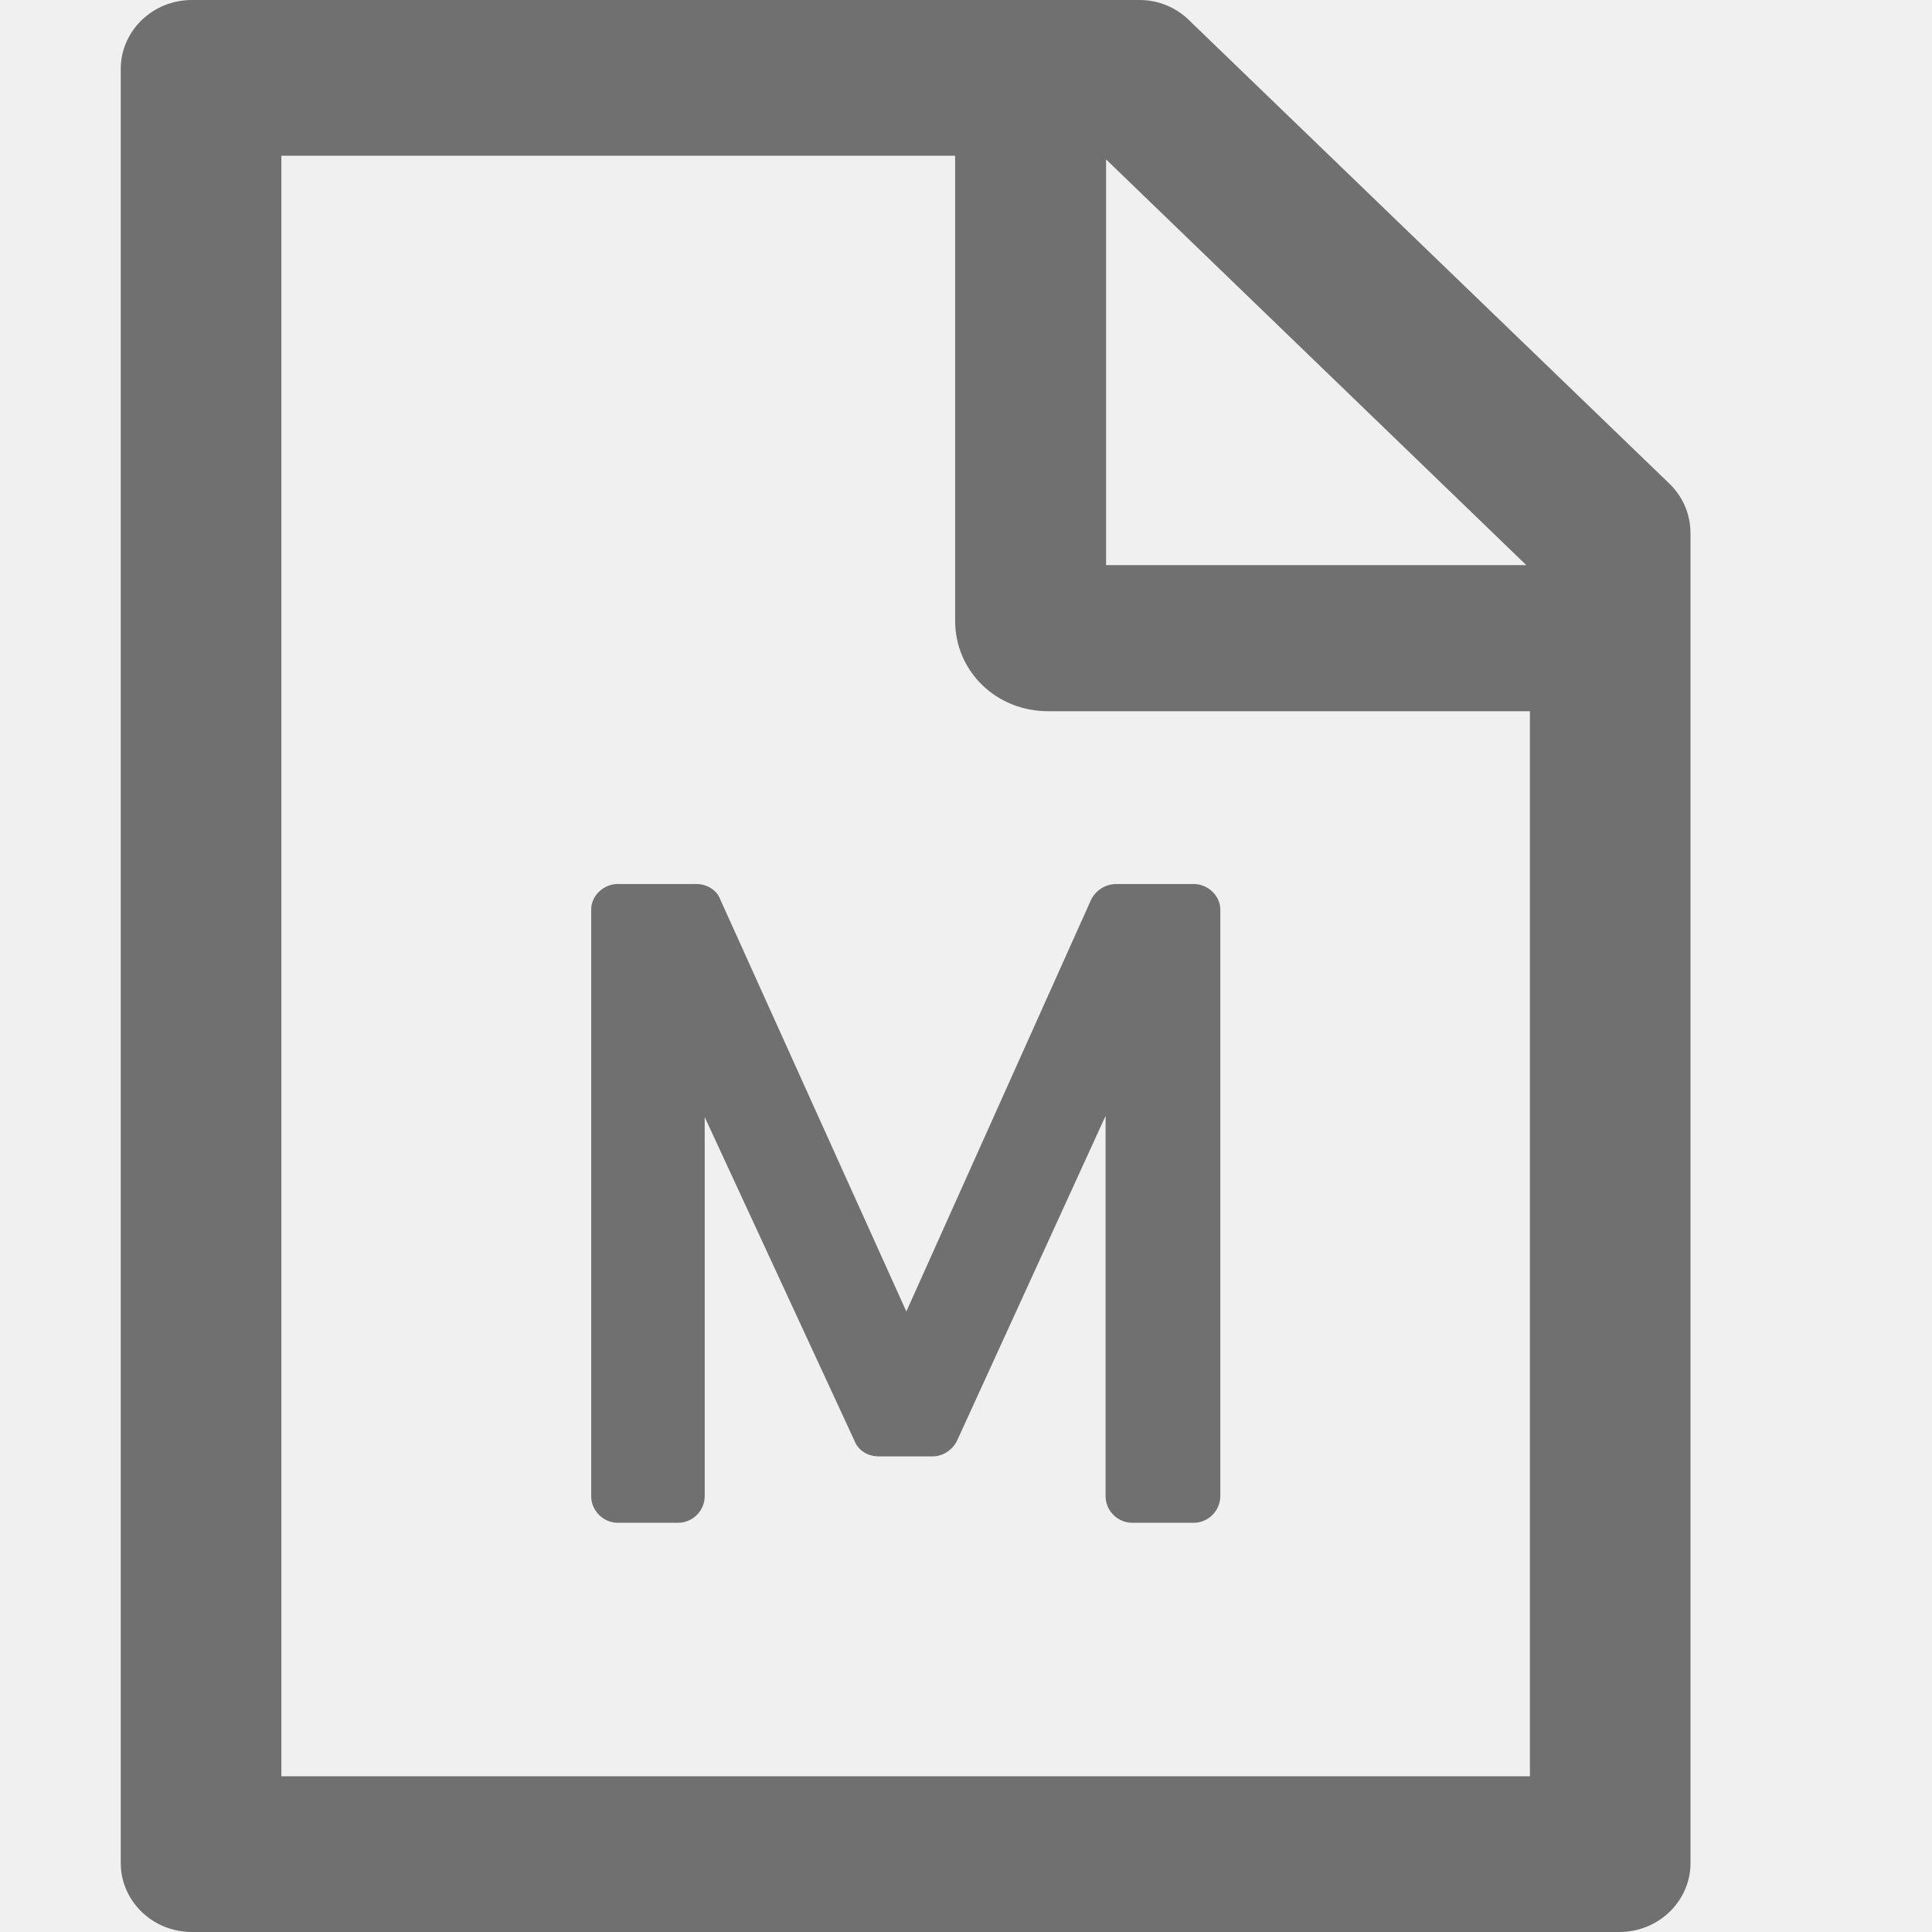
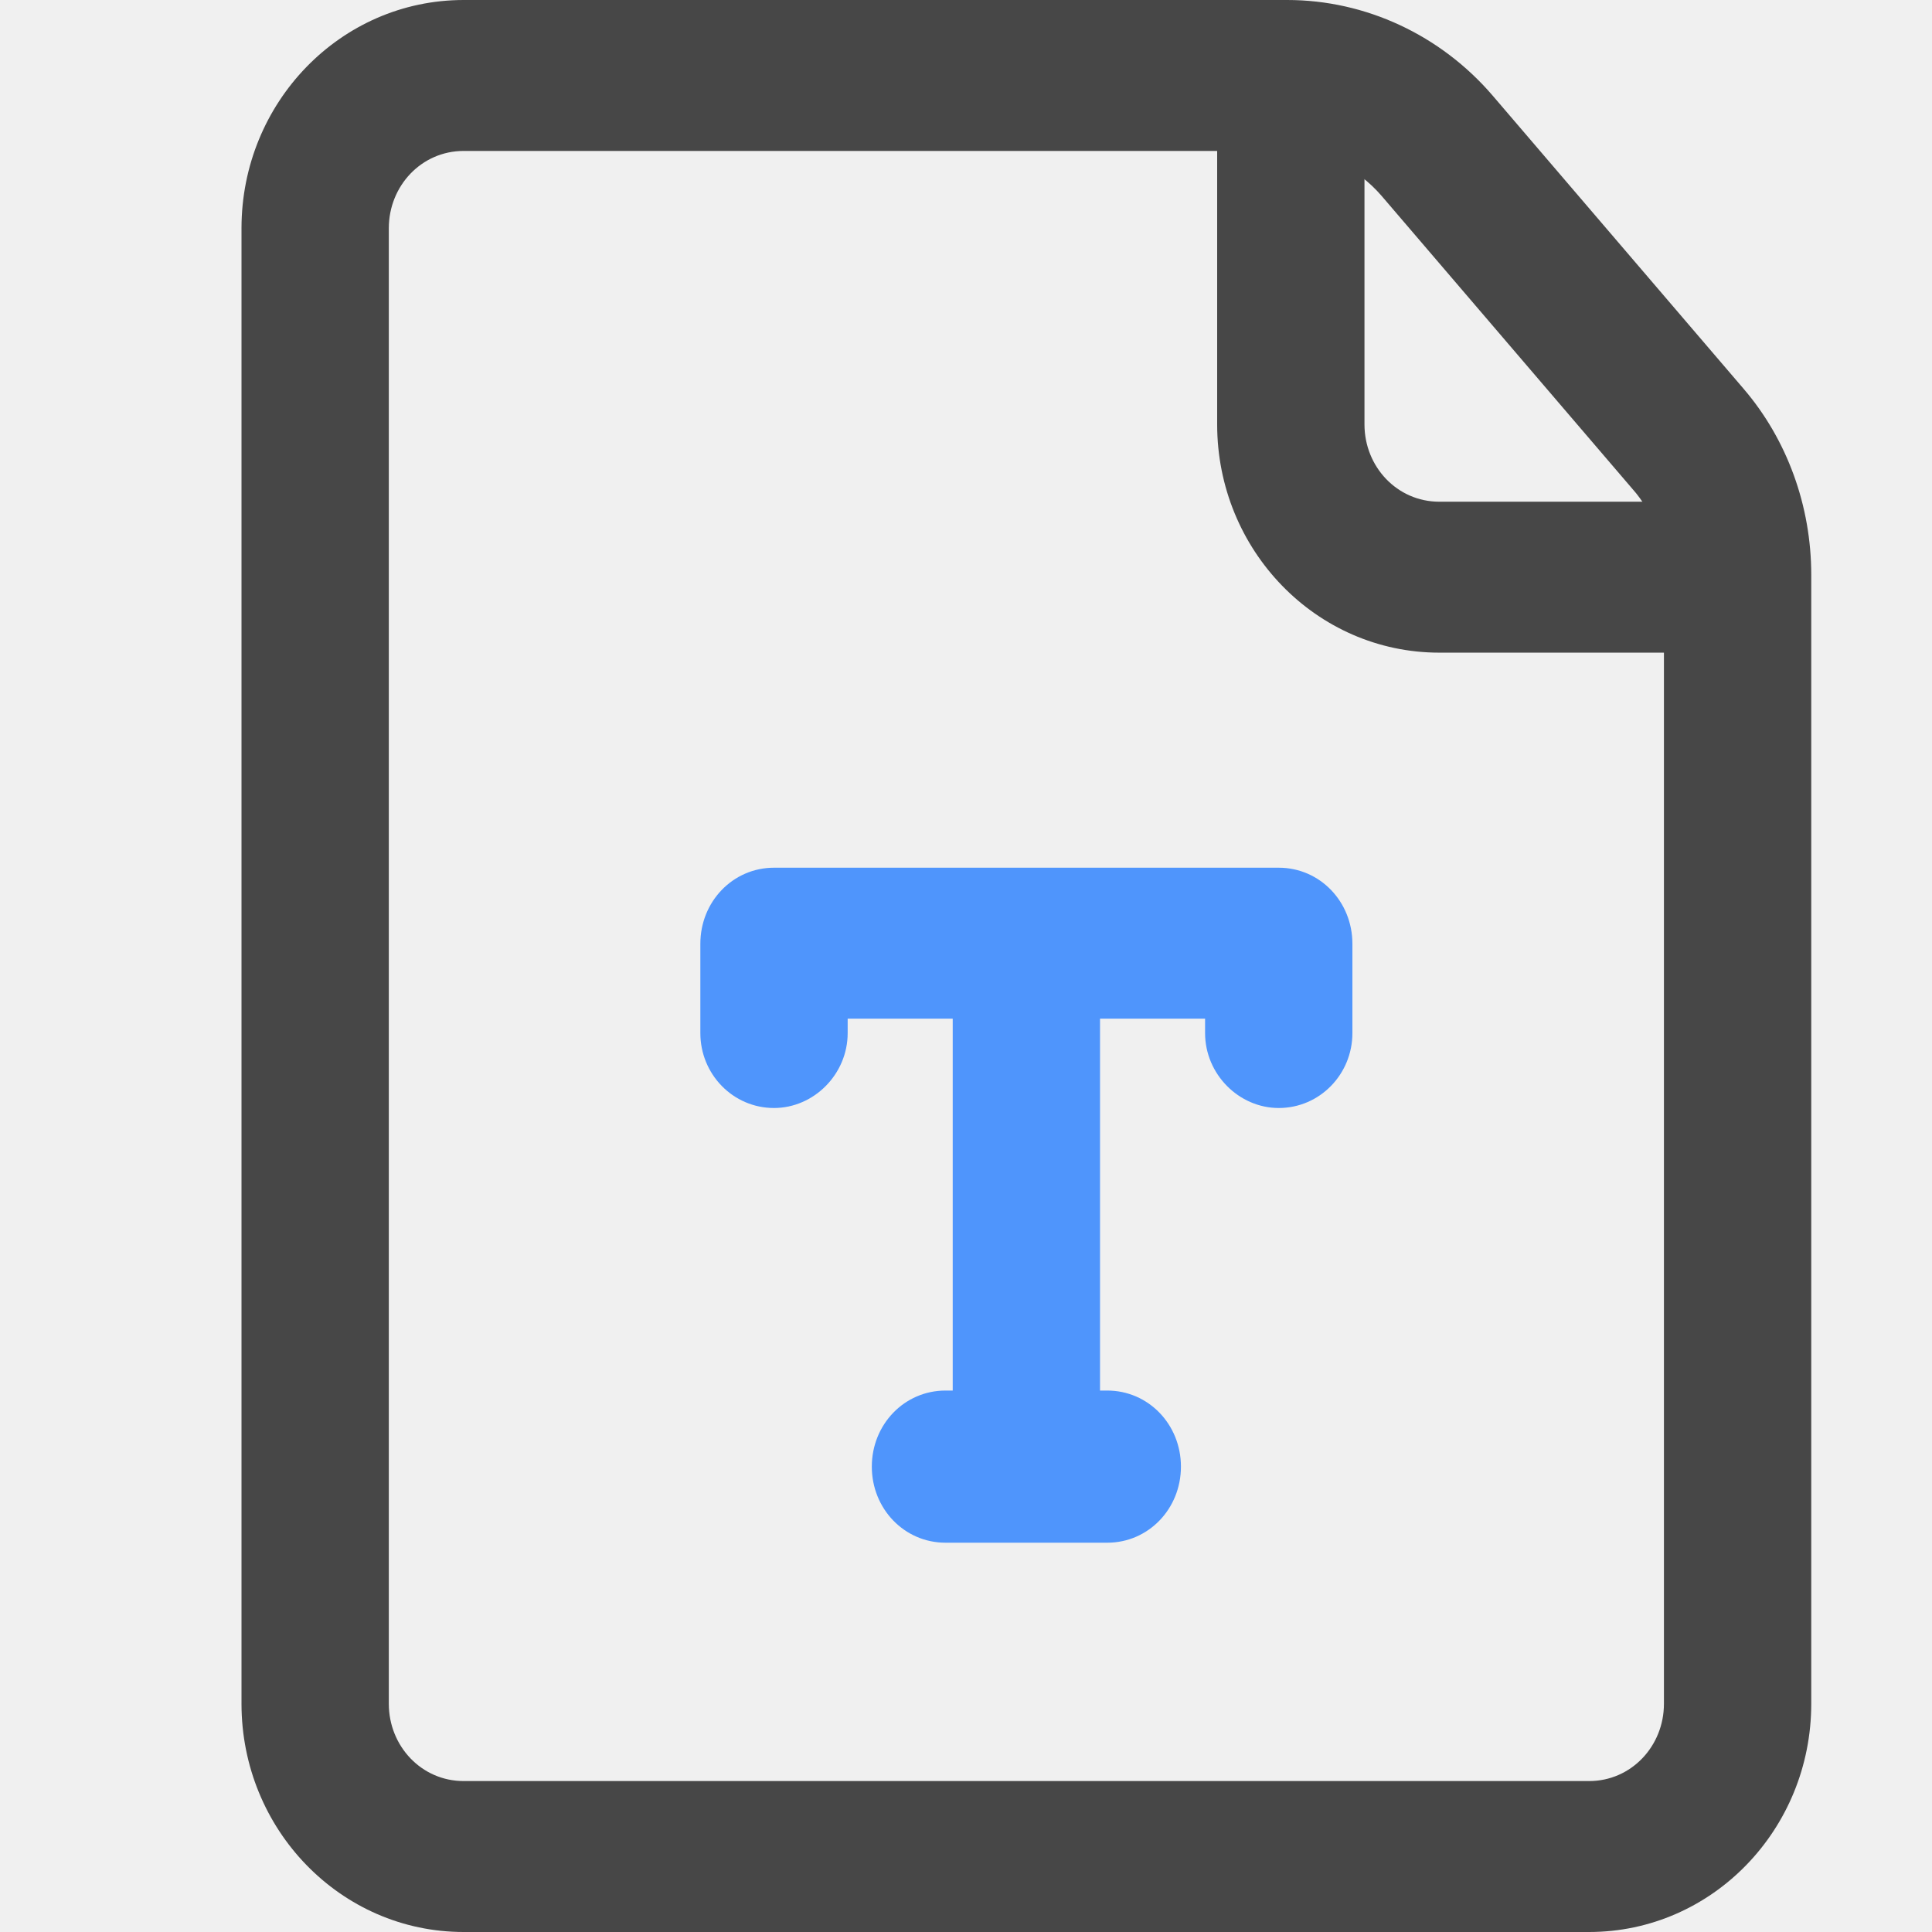
<svg xmlns="http://www.w3.org/2000/svg" xmlns:xlink="http://www.w3.org/1999/xlink" width="16" height="16" viewBox="0 0 16 16" fill="none">
  <g opacity="1" transform="translate(0 0)  rotate(0)">
    <mask id="bg-mask-0" fill="white">
      <use transform="translate(0 0)  rotate(0)" xlink:href="#path_0" />
    </mask>
    <g mask="url(#bg-mask-0)">
-       <path id="并集" fill-rule="evenodd" style="fill:#707070" opacity="1" d="M13.83,4.01c0.11,0.11 0.17,0.25 0.17,0.41v11.01c0,0.31 -0.26,0.57 -0.59,0.57h-11.82c-0.33,0 -0.59,-0.26 -0.59,-0.57v-14.86c0,-0.31 0.26,-0.57 0.59,-0.57h7.85c0.15,0 0.3,0.06 0.41,0.17zM12.67,5.89h-3.99c-0.43,0 -0.77,-0.33 -0.77,-0.75v-3.85h-5.58v13.42h10.34zM9.16,1.32v3.36h3.48zM5.966,7.451l1.54,3.41l1.53,-3.41c0.04,-0.08 0.12,-0.13 0.21,-0.13h0.64c0.12,0 0.22,0.1 0.22,0.21v4.86c0,0.12 -0.1,0.22 -0.22,0.22h-0.51c-0.12,0 -0.22,-0.1 -0.22,-0.22v-3.15l-1.23,2.69c-0.04,0.08 -0.12,0.13 -0.2,0.13h-0.45c-0.09,0 -0.17,-0.05 -0.2,-0.13l-1.24,-2.68v3.14c0,0.12 -0.1,0.22 -0.22,0.22h-0.5c-0.12,0 -0.22,-0.1 -0.22,-0.22v-4.86c0,-0.11 0.1,-0.21 0.22,-0.21h0.65c0.09,0 0.17,0.05 0.2,0.13z" />
+       <g opacity="1" transform="translate(2 0)  rotate(0)">
+         <path id="路径 1" fill-rule="evenodd" style="fill:#474747" opacity="1" d="M11.16,16h-9.32c-1.02,0 -1.84,-0.85 -1.84,-1.89v-12.22c0,-1.04 0.82,-1.89 1.84,-1.89h6.82c0.65,0 1.27,0.29 1.7,0.79l2.08,2.43c0.36,0.42 0.56,0.97 0.56,1.54v9.35c0,1.04 -0.82,1.89 -1.84,1.89zM1.22,1.89v12.22c0,0.35 0.27,0.64 0.62,0.64h9.32c0.35,0 0.62,-0.29 0.62,-0.64v-9.35c0,-0.26 -0.09,-0.52 -0.26,-0.71l-2.08,-2.43c-0.2,-0.23 -0.48,-0.37 -0.78,-0.37h-6.82c-0.35,0 -0.62,0.29 -0.62,0.64z" />
+         <path id="路径 2" fill-rule="evenodd" style="fill:#474747" opacity="1" d="M12.42 4.155L9.92 4.155C9.57 4.155 9.3 3.865 9.3 3.515L9.3 0.585L8.08 0.585L8.08 3.515C8.08 4.555 8.9 5.405 9.92 5.405L12.42 5.405L12.42 4.155Z" />
+         <path id="路径 3" fill-rule="evenodd" style="fill:#4F95FC" opacity="1" d="M4.41 7.186C4.07 7.186 3.8 7.466 3.8 7.816L3.8 8.556C3.8 8.896 4.07 9.176 4.41 9.176C4.74 9.176 5.02 8.896 5.02 8.556L5.02 8.436L5.89 8.436L5.89 11.516L5.83 11.516C5.49 11.516 5.22 11.796 5.22 12.146C5.22 12.496 5.49 12.776 5.83 12.776L7.17 12.776C7.51 12.776 7.78 12.496 7.78 12.146C7.78 11.796 7.51 11.516 7.17 11.516L7.11 11.516L7.11 8.436L7.98 8.436L7.98 8.556C7.98 8.896 8.26 9.176 8.59 9.176C8.93 9.176 9.2 8.896 9.2 8.556L9.2 7.816C9.2 7.466 8.93 7.186 8.59 7.186L4.41 7.186Z" />
+       </g>
    </g>
  </g>
  <defs>
    <rect id="path_0" x="0" y="0" width="16" height="16" />
  </defs>
</svg>
